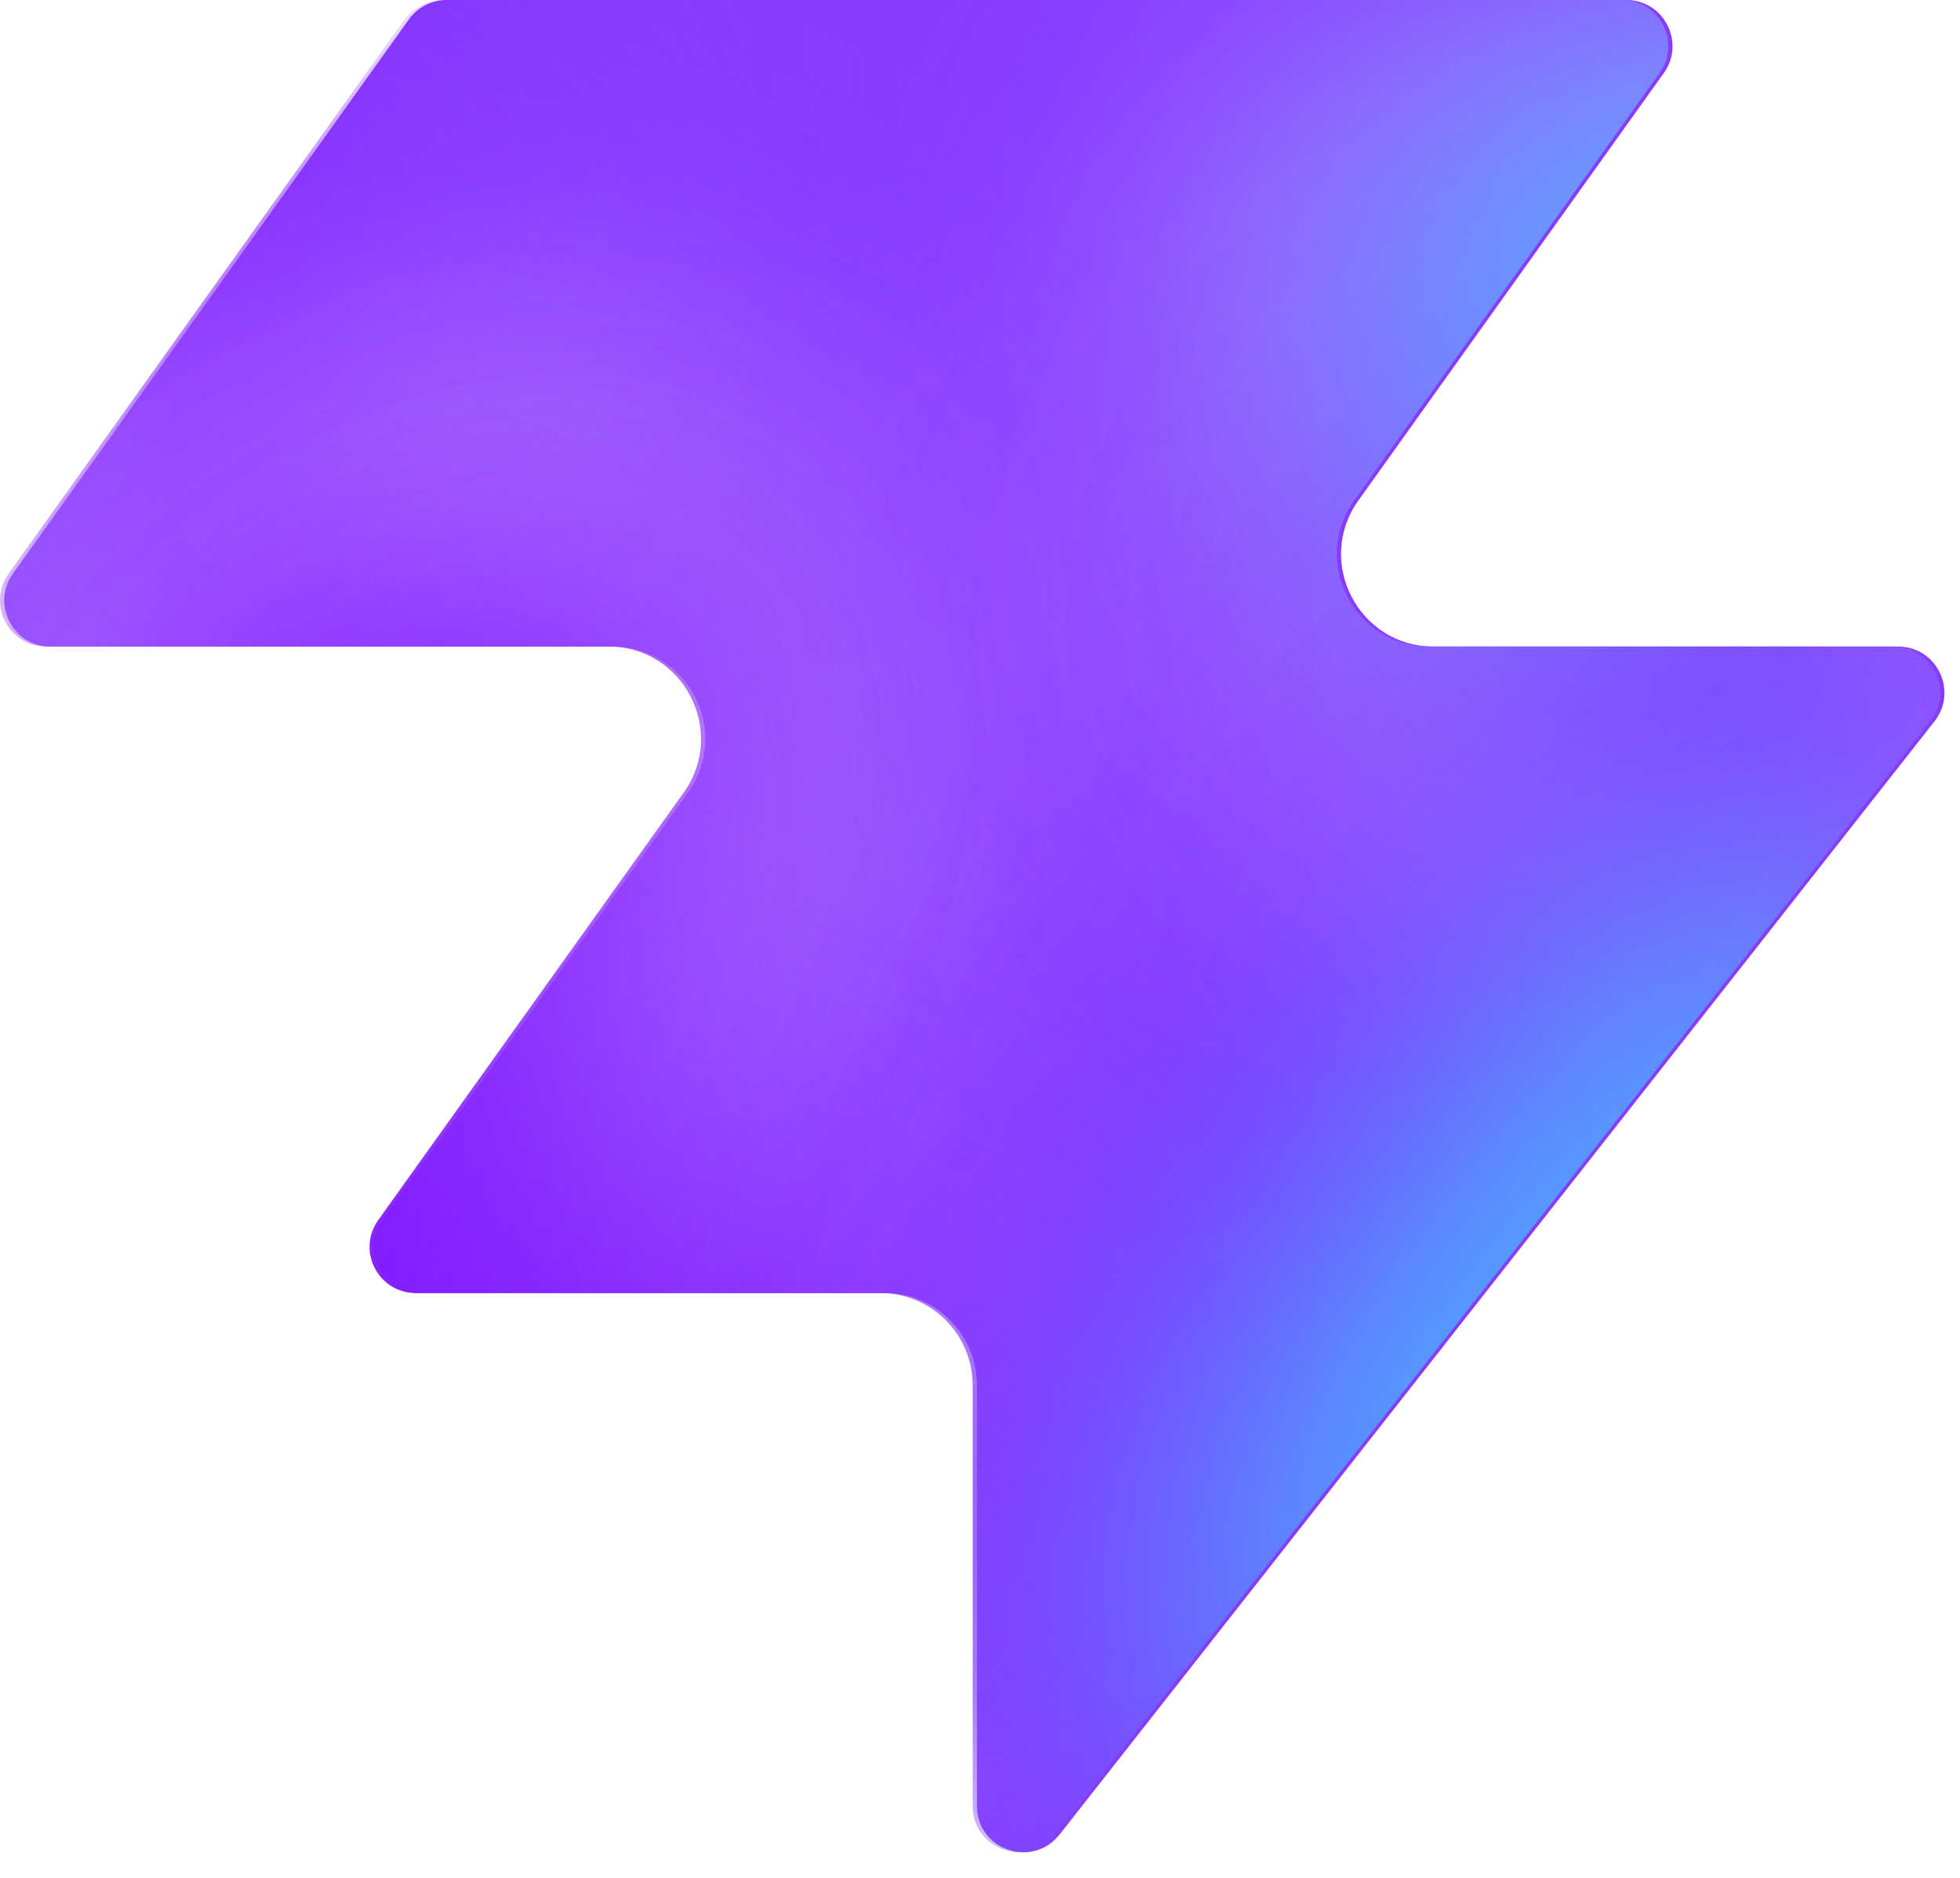
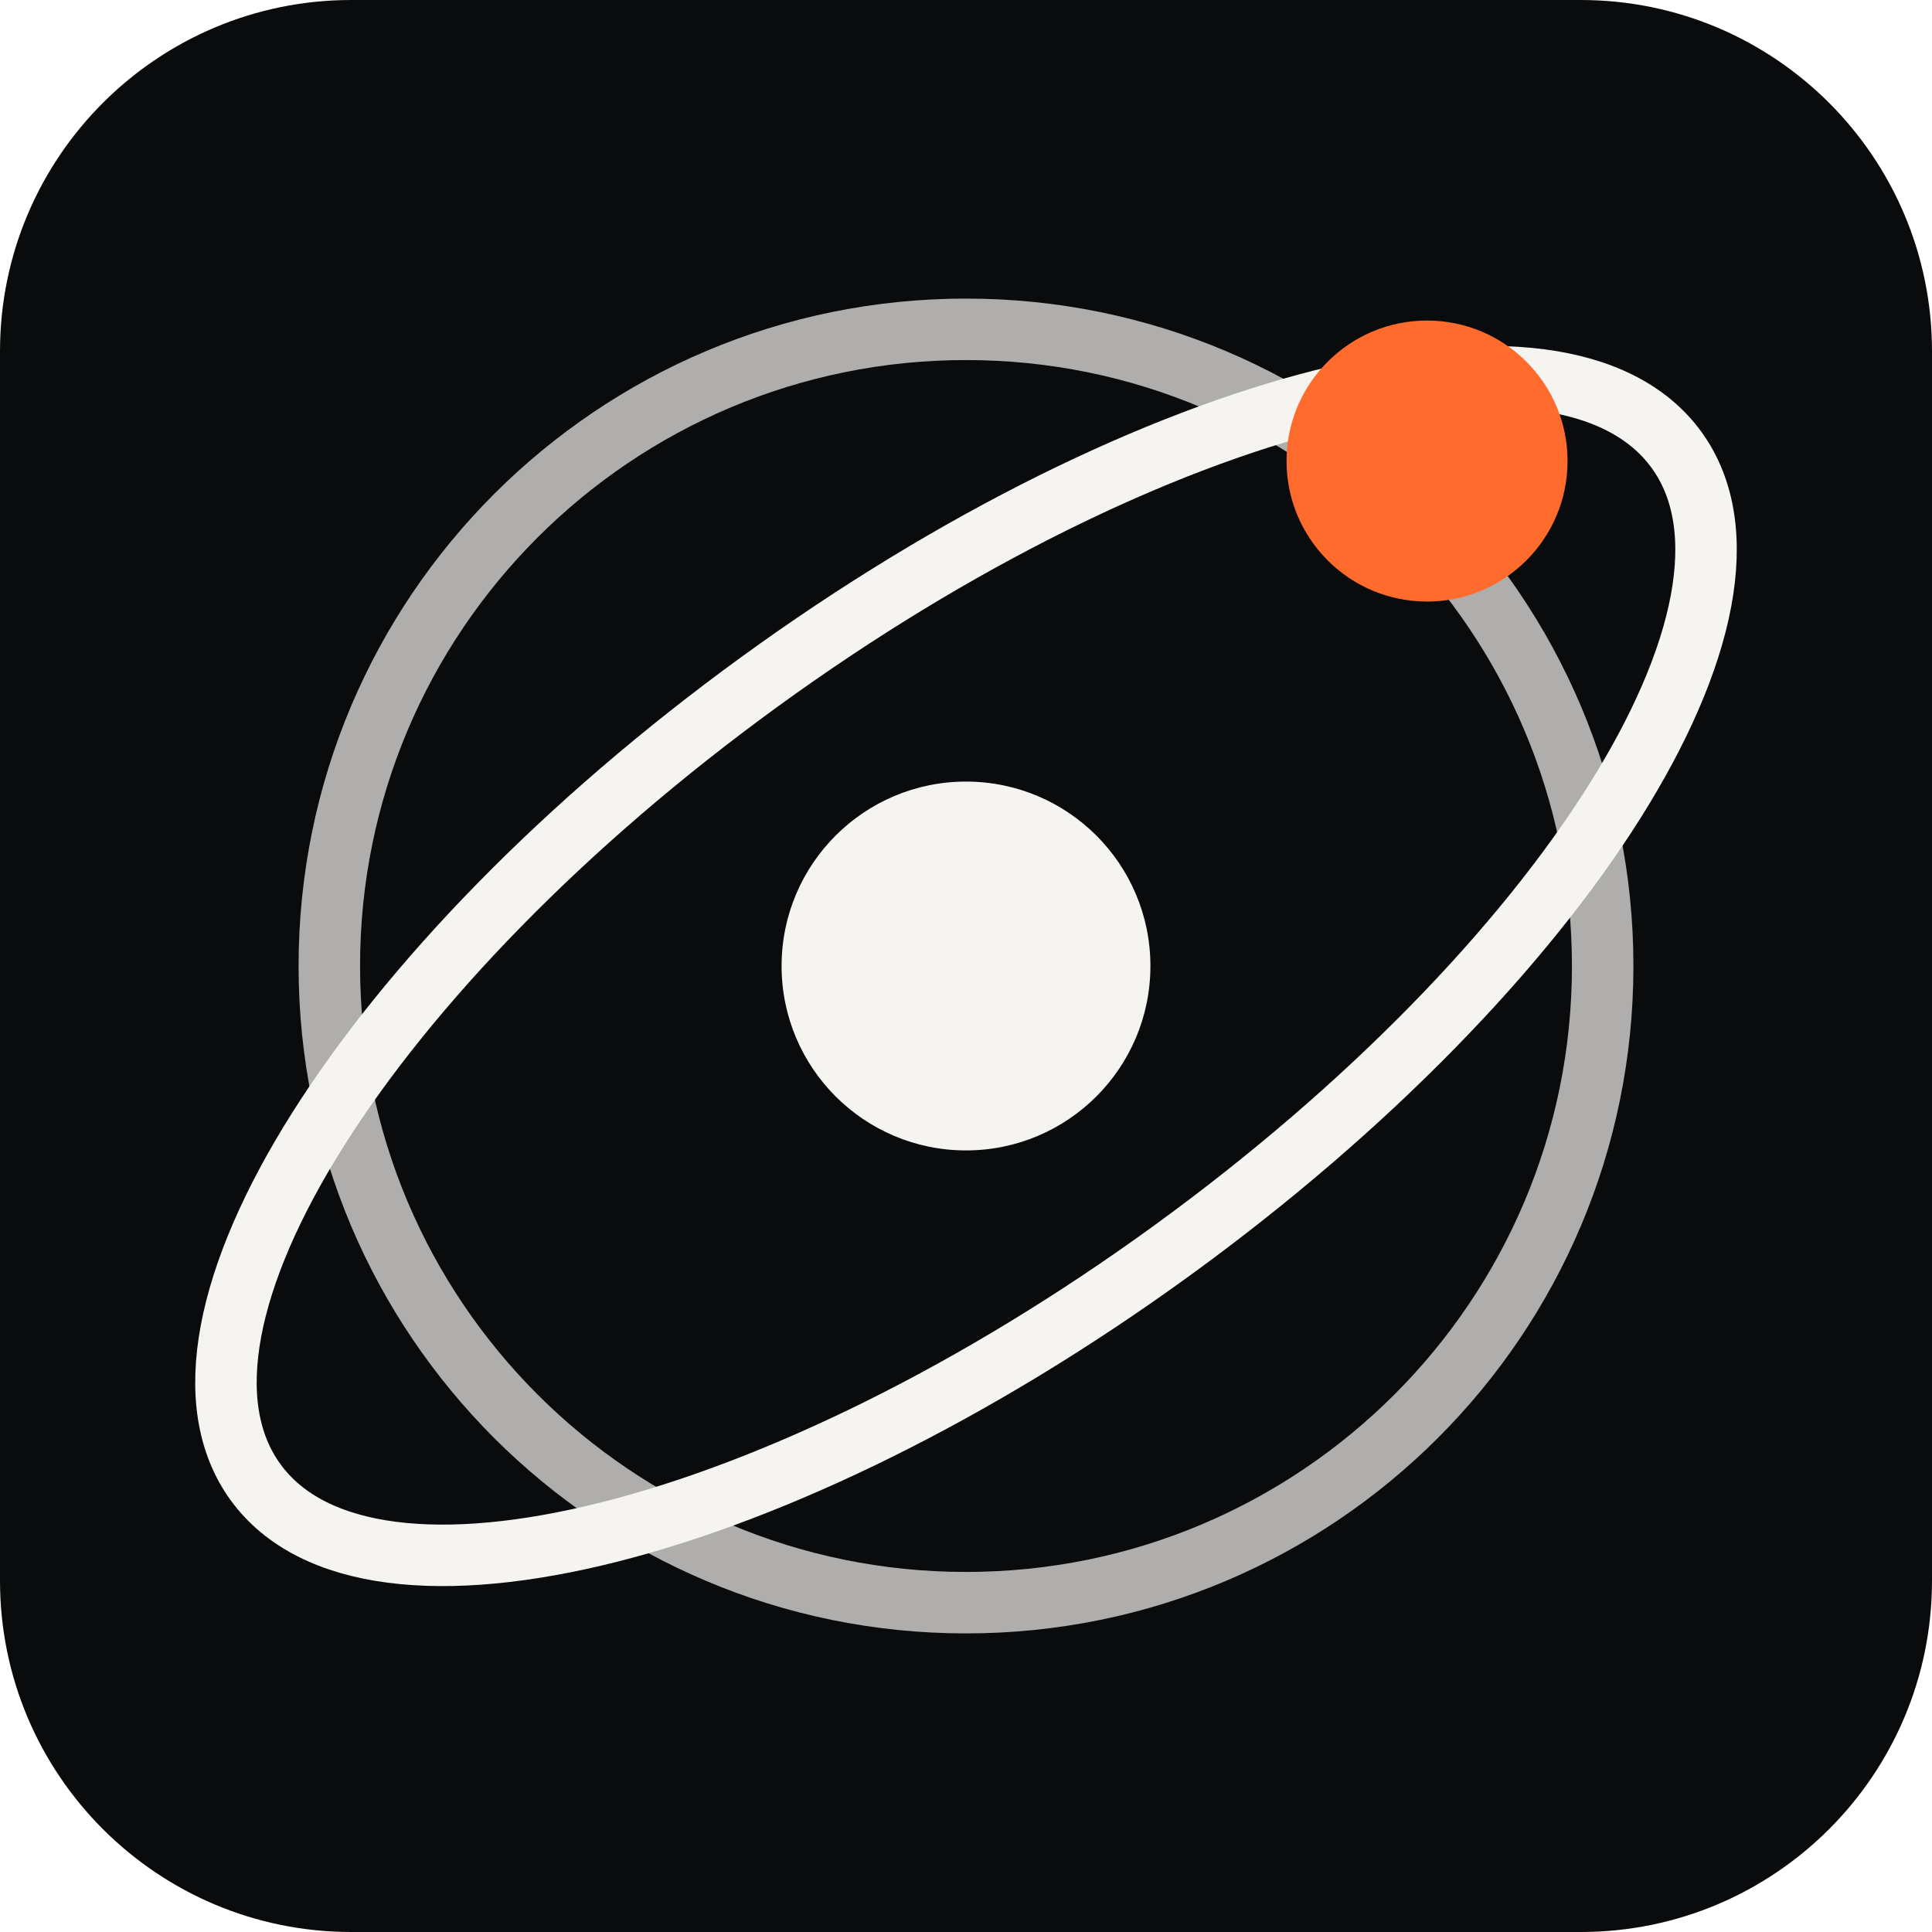
- <svg xmlns="http://www.w3.org/2000/svg" width="48" height="46" fill="none" viewBox="0 0 48 46">
-   <path fill="#863bff" d="M25.946 44.938c-.664.845-2.021.375-2.021-.698V33.937a2.26 2.26 0 0 0-2.262-2.262H10.287c-.92 0-1.456-1.04-.92-1.788l7.48-10.471c1.07-1.497 0-3.578-1.842-3.578H1.237c-.92 0-1.456-1.04-.92-1.788L10.013.474c.214-.297.556-.474.92-.474h28.894c.92 0 1.456 1.04.92 1.788l-7.48 10.471c-1.07 1.498 0 3.579 1.842 3.579h11.377c.943 0 1.473 1.088.89 1.83L25.947 44.94z" style="fill:#863bff;fill:color(display-p3 .525 .23 1);fill-opacity:1" />
-   <mask id="a" width="48" height="46" x="0" y="0" maskUnits="userSpaceOnUse" style="mask-type:alpha">
-     <path fill="#000" d="M25.842 44.938c-.664.844-2.021.375-2.021-.698V33.937a2.26 2.26 0 0 0-2.262-2.262H10.183c-.92 0-1.456-1.04-.92-1.788l7.48-10.471c1.07-1.498 0-3.579-1.842-3.579H1.133c-.92 0-1.456-1.04-.92-1.787L9.91.473c.214-.297.556-.474.92-.474h28.894c.92 0 1.456 1.04.92 1.788l-7.48 10.471c-1.07 1.498 0 3.578 1.842 3.578h11.377c.943 0 1.473 1.088.89 1.832L25.843 44.94z" style="fill:#000;fill-opacity:1" />
-   </mask>
-   <g mask="url(#a)">
-     <g filter="url(#b)">
-       <ellipse cx="5.508" cy="14.704" fill="#ede6ff" rx="5.508" ry="14.704" style="fill:#ede6ff;fill:color(display-p3 .927 .903 1);fill-opacity:1" transform="matrix(.00324 1 1 -.00324 -4.47 31.516)" />
-     </g>
-     <g filter="url(#c)">
-       <ellipse cx="10.399" cy="29.851" fill="#ede6ff" rx="10.399" ry="29.851" style="fill:#ede6ff;fill:color(display-p3 .927 .903 1);fill-opacity:1" transform="matrix(.00324 1 1 -.00324 -39.328 7.883)" />
-     </g>
-     <g filter="url(#d)">
-       <ellipse cx="5.508" cy="30.487" fill="#7e14ff" rx="5.508" ry="30.487" style="fill:#7e14ff;fill:color(display-p3 .492 .077 1);fill-opacity:1" transform="rotate(89.814 -25.913 -14.639)scale(1 -1)" />
-     </g>
-     <g filter="url(#e)">
-       <ellipse cx="5.508" cy="30.599" fill="#7e14ff" rx="5.508" ry="30.599" style="fill:#7e14ff;fill:color(display-p3 .492 .077 1);fill-opacity:1" transform="rotate(89.814 -32.644 -3.334)scale(1 -1)" />
-     </g>
-     <g filter="url(#f)">
-       <ellipse cx="5.508" cy="30.599" fill="#7e14ff" rx="5.508" ry="30.599" style="fill:#7e14ff;fill:color(display-p3 .492 .077 1);fill-opacity:1" transform="matrix(.00324 1 1 -.00324 -34.34 30.47)" />
-     </g>
-     <g filter="url(#g)">
-       <ellipse cx="14.072" cy="22.078" fill="#ede6ff" rx="14.072" ry="22.078" style="fill:#ede6ff;fill:color(display-p3 .927 .903 1);fill-opacity:1" transform="rotate(93.35 24.506 48.493)scale(-1 1)" />
-     </g>
-     <g filter="url(#h)">
-       <ellipse cx="3.47" cy="21.501" fill="#7e14ff" rx="3.47" ry="21.501" style="fill:#7e14ff;fill:color(display-p3 .492 .077 1);fill-opacity:1" transform="rotate(89.009 28.708 47.59)scale(-1 1)" />
-     </g>
-     <g filter="url(#i)">
-       <ellipse cx="3.47" cy="21.501" fill="#7e14ff" rx="3.47" ry="21.501" style="fill:#7e14ff;fill:color(display-p3 .492 .077 1);fill-opacity:1" transform="rotate(89.009 28.708 47.59)scale(-1 1)" />
-     </g>
-     <g filter="url(#j)">
-       <ellipse cx=".387" cy="8.972" fill="#7e14ff" rx="4.407" ry="29.108" style="fill:#7e14ff;fill:color(display-p3 .492 .077 1);fill-opacity:1" transform="rotate(39.51 .387 8.972)" />
-     </g>
-     <g filter="url(#k)">
-       <ellipse cx="47.523" cy="-6.092" fill="#7e14ff" rx="4.407" ry="29.108" style="fill:#7e14ff;fill:color(display-p3 .492 .077 1);fill-opacity:1" transform="rotate(37.892 47.523 -6.092)" />
-     </g>
-     <g filter="url(#l)">
-       <ellipse cx="41.412" cy="6.333" fill="#47bfff" rx="5.971" ry="9.665" style="fill:#47bfff;fill:color(display-p3 .28 .748 1);fill-opacity:1" transform="rotate(37.892 41.412 6.333)" />
-     </g>
-     <g filter="url(#m)">
-       <ellipse cx="-1.879" cy="38.332" fill="#7e14ff" rx="4.407" ry="29.108" style="fill:#7e14ff;fill:color(display-p3 .492 .077 1);fill-opacity:1" transform="rotate(37.892 -1.88 38.332)" />
-     </g>
-     <g filter="url(#n)">
-       <ellipse cx="-1.879" cy="38.332" fill="#7e14ff" rx="4.407" ry="29.108" style="fill:#7e14ff;fill:color(display-p3 .492 .077 1);fill-opacity:1" transform="rotate(37.892 -1.88 38.332)" />
-     </g>
-     <g filter="url(#o)">
-       <ellipse cx="35.651" cy="29.907" fill="#7e14ff" rx="4.407" ry="29.108" style="fill:#7e14ff;fill:color(display-p3 .492 .077 1);fill-opacity:1" transform="rotate(37.892 35.651 29.907)" />
-     </g>
-     <g filter="url(#p)">
-       <ellipse cx="38.418" cy="32.4" fill="#47bfff" rx="5.971" ry="15.297" style="fill:#47bfff;fill:color(display-p3 .28 .748 1);fill-opacity:1" transform="rotate(37.892 38.418 32.4)" />
-     </g>
+ <svg xmlns="http://www.w3.org/2000/svg" viewBox="0 0 44 44">
+   <rect width="44" height="44" rx="8" fill="#0a0b0c" />
+   <g fill="none" stroke="#f5f4f0" stroke-width="1.4">
+     <circle cx="22" cy="22" r="14.5" opacity=".7" />
+     <ellipse cx="22" cy="22" rx="20" ry="8" transform="rotate(-36 22 22)" />
  </g>
-   <defs>
-     <filter id="b" width="60.045" height="41.654" x="-19.77" y="16.149" color-interpolation-filters="sRGB" filterUnits="userSpaceOnUse">
-       <feFlood flood-opacity="0" result="BackgroundImageFix" />
-       <feBlend in="SourceGraphic" in2="BackgroundImageFix" result="shape" />
-       <feGaussianBlur result="effect1_foregroundBlur_2002_17158" stdDeviation="7.659" />
-     </filter>
-     <filter id="c" width="90.34" height="51.437" x="-54.613" y="-7.533" color-interpolation-filters="sRGB" filterUnits="userSpaceOnUse">
-       <feFlood flood-opacity="0" result="BackgroundImageFix" />
-       <feBlend in="SourceGraphic" in2="BackgroundImageFix" result="shape" />
-       <feGaussianBlur result="effect1_foregroundBlur_2002_17158" stdDeviation="7.659" />
-     </filter>
-     <filter id="d" width="79.355" height="29.4" x="-49.64" y="2.03" color-interpolation-filters="sRGB" filterUnits="userSpaceOnUse">
-       <feFlood flood-opacity="0" result="BackgroundImageFix" />
-       <feBlend in="SourceGraphic" in2="BackgroundImageFix" result="shape" />
-       <feGaussianBlur result="effect1_foregroundBlur_2002_17158" stdDeviation="4.596" />
-     </filter>
-     <filter id="e" width="79.579" height="29.4" x="-45.045" y="20.029" color-interpolation-filters="sRGB" filterUnits="userSpaceOnUse">
-       <feFlood flood-opacity="0" result="BackgroundImageFix" />
-       <feBlend in="SourceGraphic" in2="BackgroundImageFix" result="shape" />
-       <feGaussianBlur result="effect1_foregroundBlur_2002_17158" stdDeviation="4.596" />
-     </filter>
-     <filter id="f" width="79.579" height="29.4" x="-43.513" y="21.178" color-interpolation-filters="sRGB" filterUnits="userSpaceOnUse">
-       <feFlood flood-opacity="0" result="BackgroundImageFix" />
-       <feBlend in="SourceGraphic" in2="BackgroundImageFix" result="shape" />
-       <feGaussianBlur result="effect1_foregroundBlur_2002_17158" stdDeviation="4.596" />
-     </filter>
-     <filter id="g" width="74.749" height="58.852" x="15.756" y="-17.901" color-interpolation-filters="sRGB" filterUnits="userSpaceOnUse">
-       <feFlood flood-opacity="0" result="BackgroundImageFix" />
-       <feBlend in="SourceGraphic" in2="BackgroundImageFix" result="shape" />
-       <feGaussianBlur result="effect1_foregroundBlur_2002_17158" stdDeviation="7.659" />
-     </filter>
-     <filter id="h" width="61.377" height="25.362" x="23.548" y="2.284" color-interpolation-filters="sRGB" filterUnits="userSpaceOnUse">
-       <feFlood flood-opacity="0" result="BackgroundImageFix" />
-       <feBlend in="SourceGraphic" in2="BackgroundImageFix" result="shape" />
-       <feGaussianBlur result="effect1_foregroundBlur_2002_17158" stdDeviation="4.596" />
-     </filter>
-     <filter id="i" width="61.377" height="25.362" x="23.548" y="2.284" color-interpolation-filters="sRGB" filterUnits="userSpaceOnUse">
-       <feFlood flood-opacity="0" result="BackgroundImageFix" />
-       <feBlend in="SourceGraphic" in2="BackgroundImageFix" result="shape" />
-       <feGaussianBlur result="effect1_foregroundBlur_2002_17158" stdDeviation="4.596" />
-     </filter>
-     <filter id="j" width="56.045" height="63.649" x="-27.636" y="-22.853" color-interpolation-filters="sRGB" filterUnits="userSpaceOnUse">
-       <feFlood flood-opacity="0" result="BackgroundImageFix" />
-       <feBlend in="SourceGraphic" in2="BackgroundImageFix" result="shape" />
-       <feGaussianBlur result="effect1_foregroundBlur_2002_17158" stdDeviation="4.596" />
-     </filter>
-     <filter id="k" width="54.814" height="64.646" x="20.116" y="-38.415" color-interpolation-filters="sRGB" filterUnits="userSpaceOnUse">
-       <feFlood flood-opacity="0" result="BackgroundImageFix" />
-       <feBlend in="SourceGraphic" in2="BackgroundImageFix" result="shape" />
-       <feGaussianBlur result="effect1_foregroundBlur_2002_17158" stdDeviation="4.596" />
-     </filter>
-     <filter id="l" width="33.541" height="35.313" x="24.641" y="-11.323" color-interpolation-filters="sRGB" filterUnits="userSpaceOnUse">
-       <feFlood flood-opacity="0" result="BackgroundImageFix" />
-       <feBlend in="SourceGraphic" in2="BackgroundImageFix" result="shape" />
-       <feGaussianBlur result="effect1_foregroundBlur_2002_17158" stdDeviation="4.596" />
-     </filter>
-     <filter id="m" width="54.814" height="64.646" x="-29.286" y="6.009" color-interpolation-filters="sRGB" filterUnits="userSpaceOnUse">
-       <feFlood flood-opacity="0" result="BackgroundImageFix" />
-       <feBlend in="SourceGraphic" in2="BackgroundImageFix" result="shape" />
-       <feGaussianBlur result="effect1_foregroundBlur_2002_17158" stdDeviation="4.596" />
-     </filter>
-     <filter id="n" width="54.814" height="64.646" x="-29.286" y="6.009" color-interpolation-filters="sRGB" filterUnits="userSpaceOnUse">
-       <feFlood flood-opacity="0" result="BackgroundImageFix" />
-       <feBlend in="SourceGraphic" in2="BackgroundImageFix" result="shape" />
-       <feGaussianBlur result="effect1_foregroundBlur_2002_17158" stdDeviation="4.596" />
-     </filter>
-     <filter id="o" width="54.814" height="64.646" x="8.244" y="-2.416" color-interpolation-filters="sRGB" filterUnits="userSpaceOnUse">
-       <feFlood flood-opacity="0" result="BackgroundImageFix" />
-       <feBlend in="SourceGraphic" in2="BackgroundImageFix" result="shape" />
-       <feGaussianBlur result="effect1_foregroundBlur_2002_17158" stdDeviation="4.596" />
-     </filter>
-     <filter id="p" width="39.409" height="43.623" x="18.713" y="10.588" color-interpolation-filters="sRGB" filterUnits="userSpaceOnUse">
-       <feFlood flood-opacity="0" result="BackgroundImageFix" />
-       <feBlend in="SourceGraphic" in2="BackgroundImageFix" result="shape" />
-       <feGaussianBlur result="effect1_foregroundBlur_2002_17158" stdDeviation="4.596" />
-     </filter>
-   </defs>
+   <circle cx="32.5" cy="10.5" r="3.2" fill="#ff6b2c" />
+   <circle cx="22" cy="22" r="4.2" fill="#f5f4f0" />
</svg>
